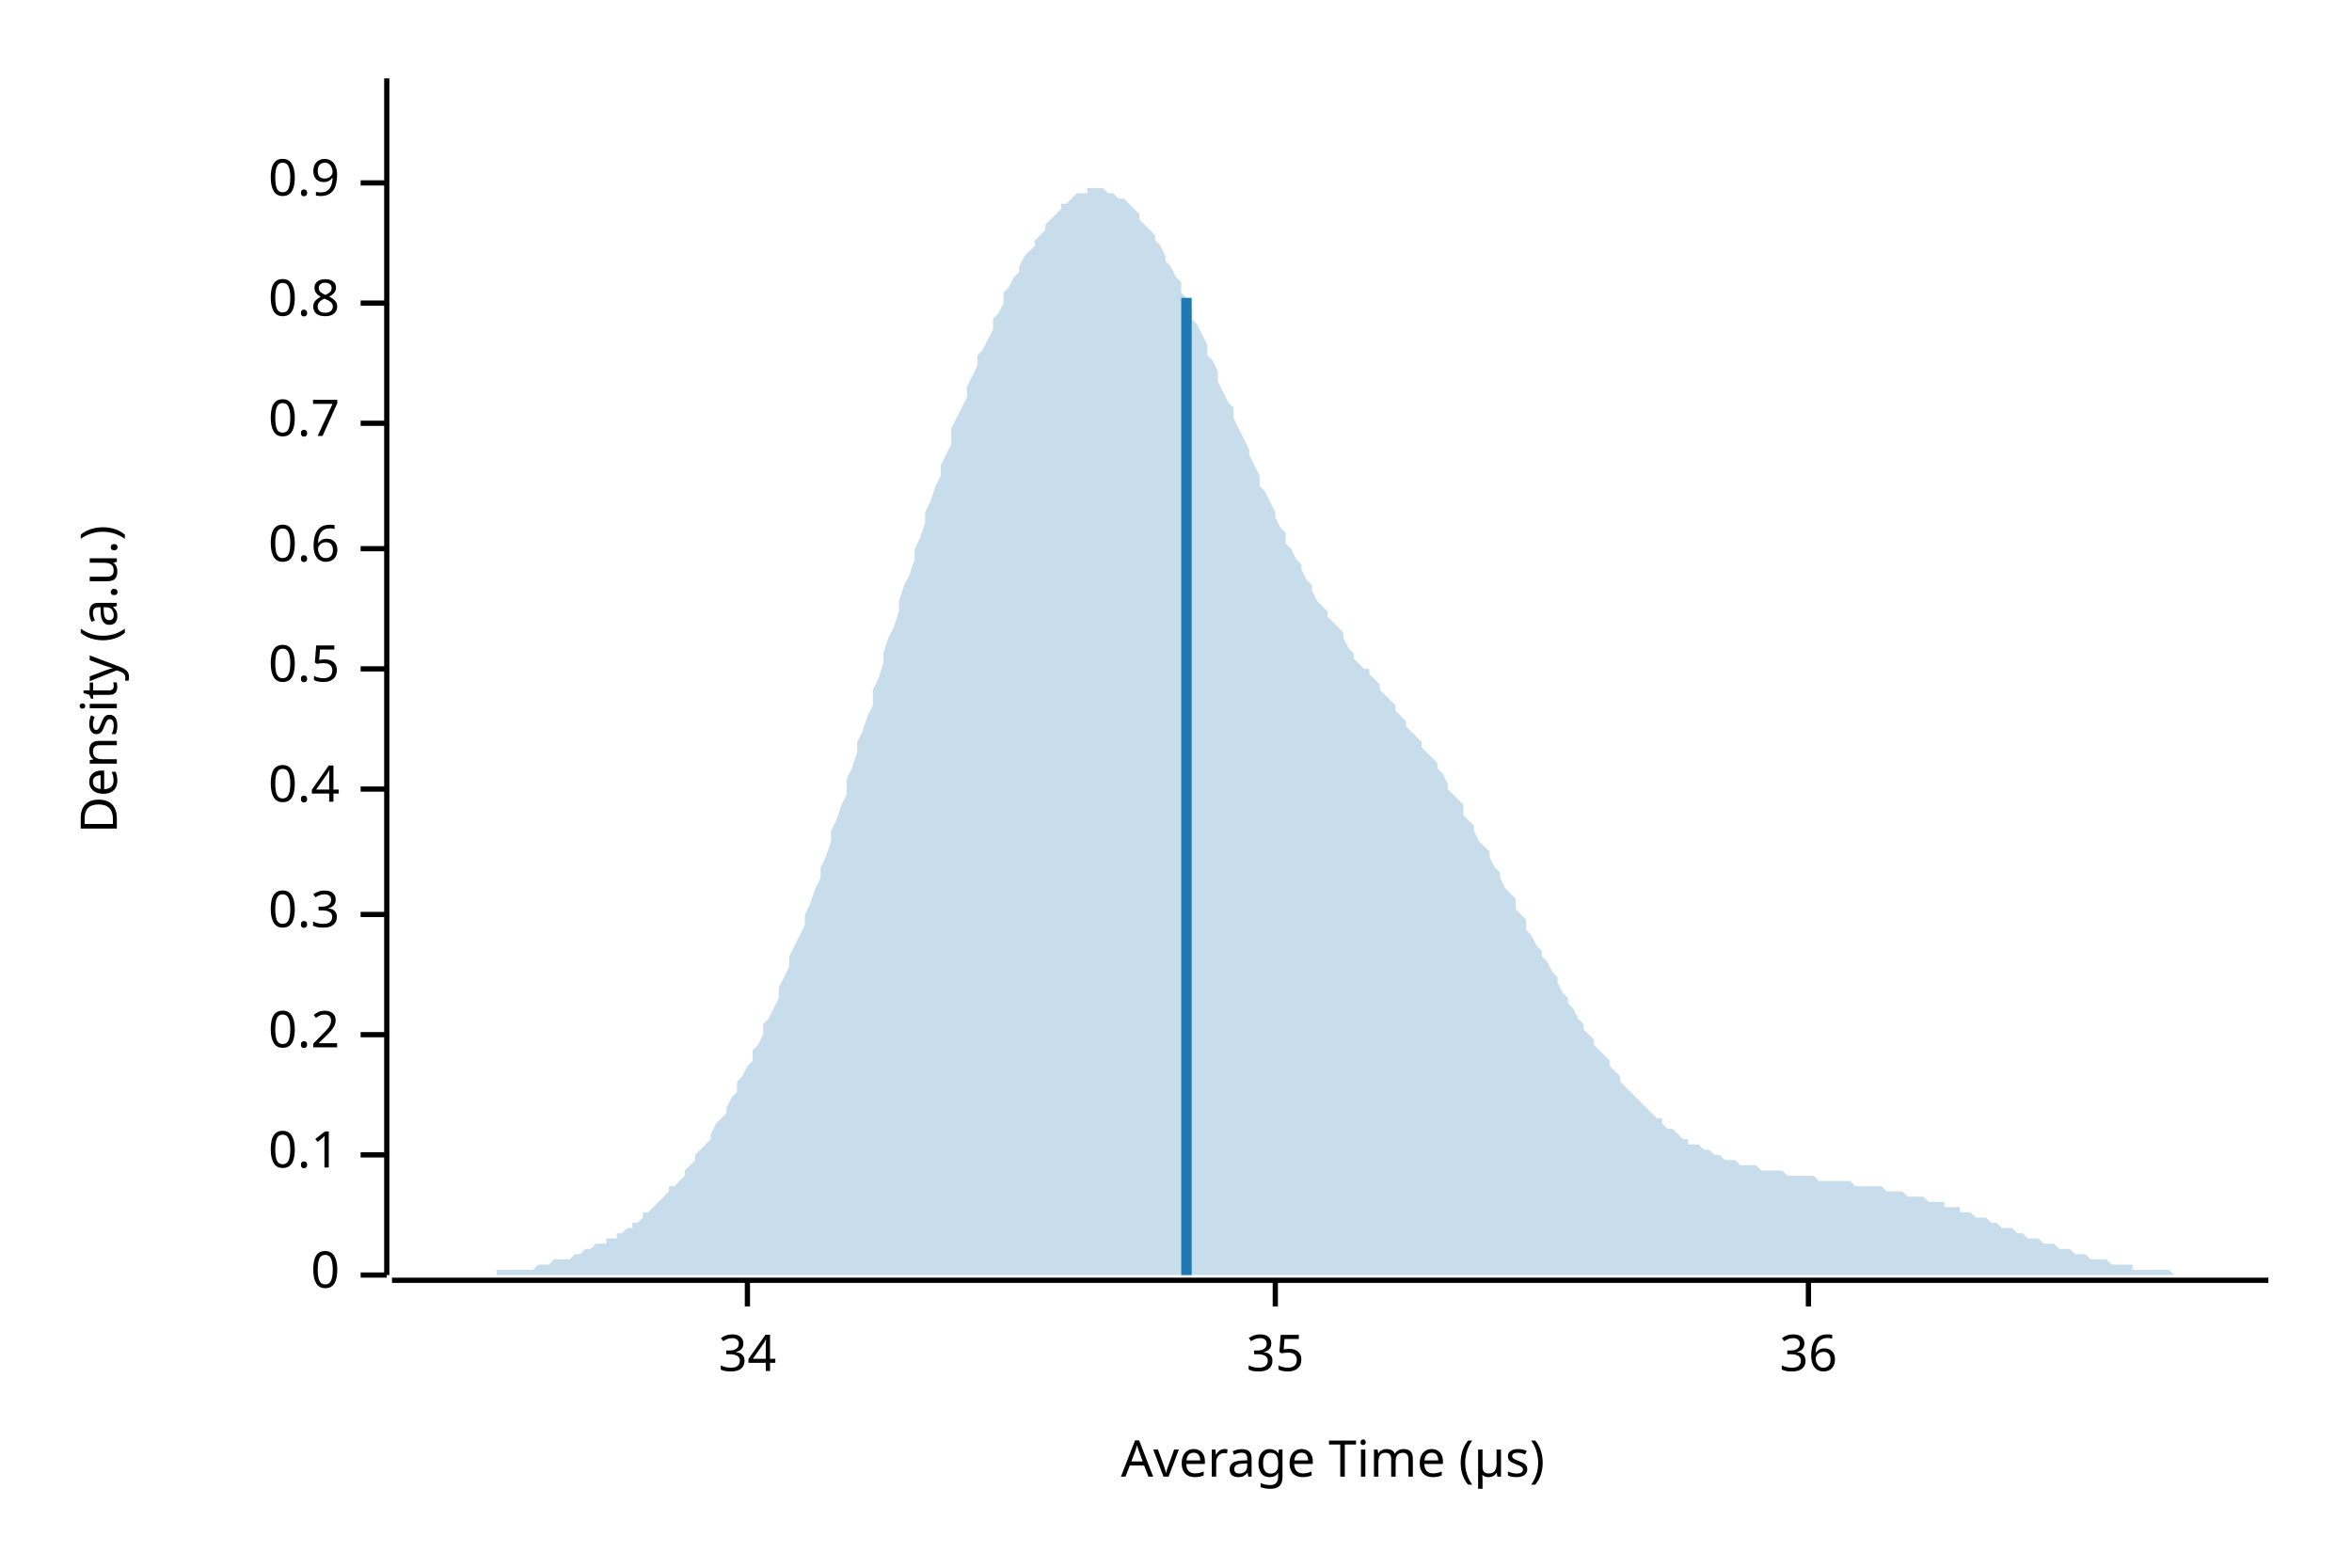
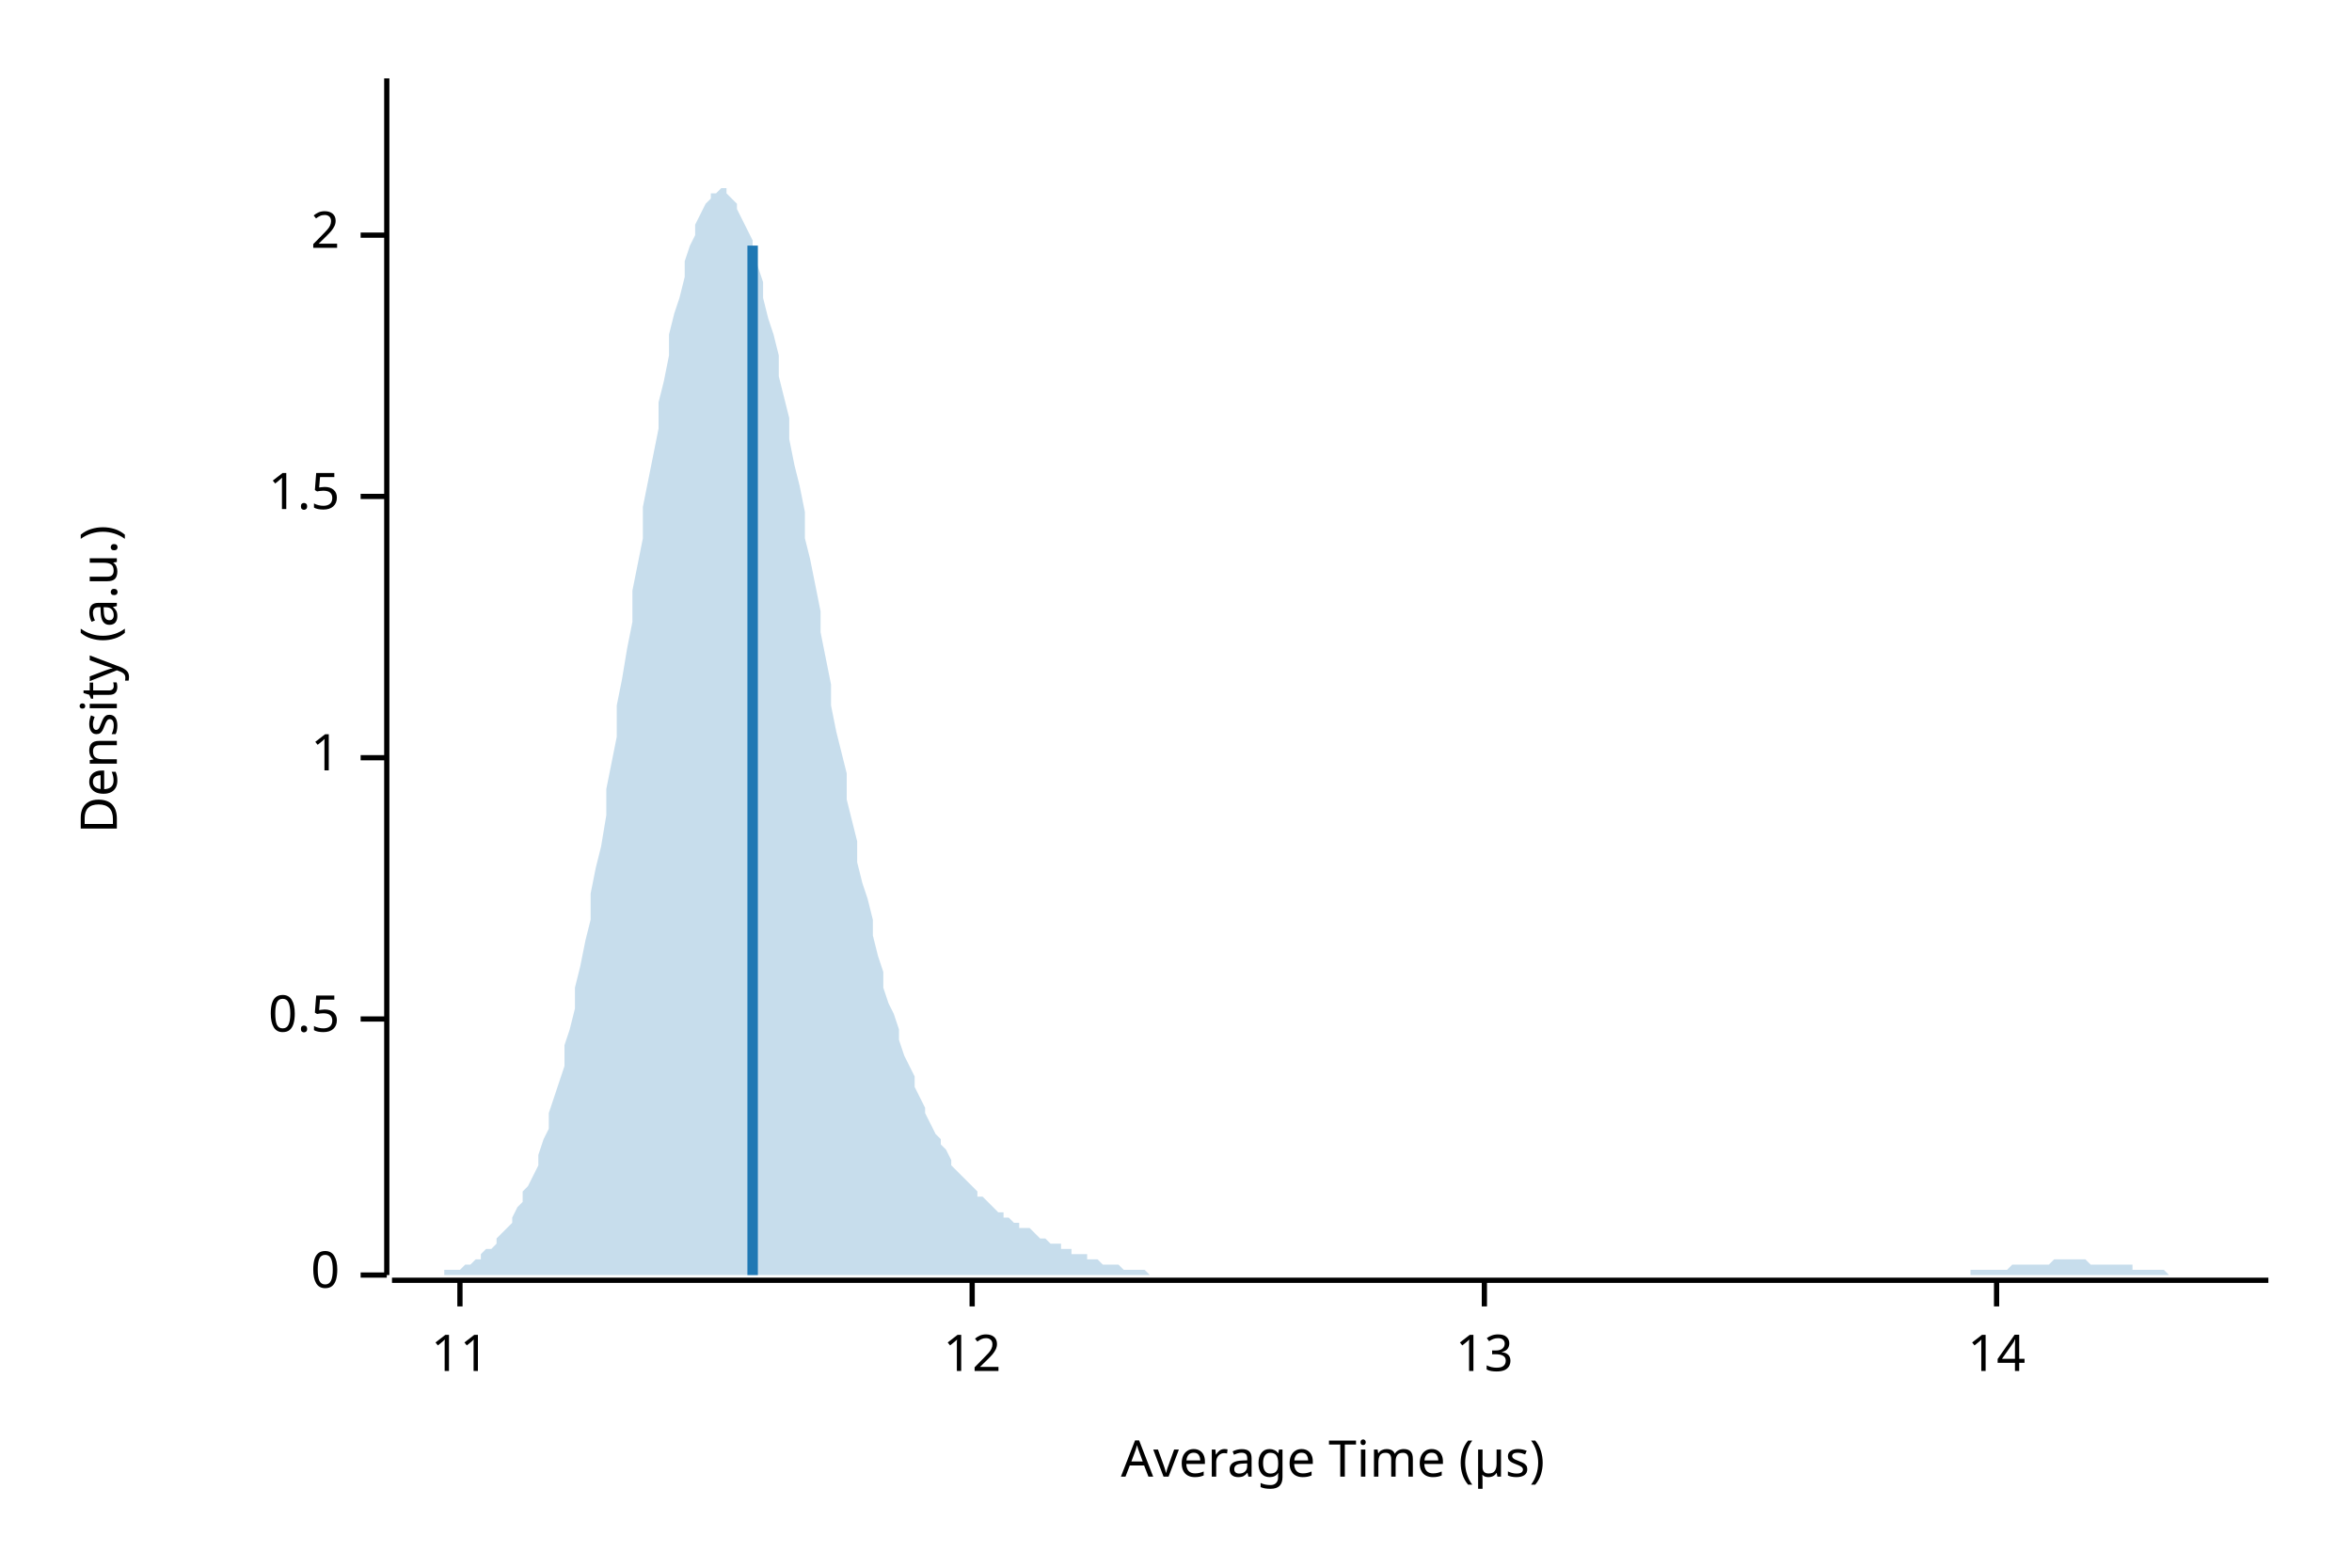
<svg xmlns="http://www.w3.org/2000/svg" width="450" height="300" viewBox="0 0 450 300">
  <text x="15" y="130" dy="0.76em" text-anchor="middle" font-family="sans-serif" font-size="9.677" opacity="1" fill="#000000" transform="rotate(270, 15, 130)">
Density (a.u.)
</text>
  <text x="255" y="285" dy="-0.5ex" text-anchor="middle" font-family="sans-serif" font-size="9.677" opacity="1" fill="#000000">
Average Time (µs)
</text>
  <polyline fill="none" opacity="1" stroke="#000000" stroke-width="1" points="74,15 74,244 " />
  <text x="65" y="244" dy="0.5ex" text-anchor="end" font-family="sans-serif" font-size="9.677" opacity="1" fill="#000000">
0
</text>
  <polyline fill="none" opacity="1" stroke="#000000" stroke-width="1" points="69,244 74,244 " />
-   <text x="65" y="221" dy="0.5ex" text-anchor="end" font-family="sans-serif" font-size="9.677" opacity="1" fill="#000000">
- 0.1
- </text>
-   <polyline fill="none" opacity="1" stroke="#000000" stroke-width="1" points="69,221 74,221 " />
-   <text x="65" y="198" dy="0.5ex" text-anchor="end" font-family="sans-serif" font-size="9.677" opacity="1" fill="#000000">
- 0.2
- </text>
-   <polyline fill="none" opacity="1" stroke="#000000" stroke-width="1" points="69,198 74,198 " />
-   <text x="65" y="175" dy="0.5ex" text-anchor="end" font-family="sans-serif" font-size="9.677" opacity="1" fill="#000000">
- 0.3
- </text>
-   <polyline fill="none" opacity="1" stroke="#000000" stroke-width="1" points="69,175 74,175 " />
-   <text x="65" y="151" dy="0.5ex" text-anchor="end" font-family="sans-serif" font-size="9.677" opacity="1" fill="#000000">
- 0.4
- </text>
-   <polyline fill="none" opacity="1" stroke="#000000" stroke-width="1" points="69,151 74,151 " />
-   <text x="65" y="128" dy="0.5ex" text-anchor="end" font-family="sans-serif" font-size="9.677" opacity="1" fill="#000000">
+   <text x="65" y="195" dy="0.5ex" text-anchor="end" font-family="sans-serif" font-size="9.677" opacity="1" fill="#000000">
0.5
</text>
-   <polyline fill="none" opacity="1" stroke="#000000" stroke-width="1" points="69,128 74,128 " />
-   <text x="65" y="105" dy="0.5ex" text-anchor="end" font-family="sans-serif" font-size="9.677" opacity="1" fill="#000000">
- 0.6
+   <polyline fill="none" opacity="1" stroke="#000000" stroke-width="1" points="69,195 74,195 " />
+   <text x="65" y="145" dy="0.5ex" text-anchor="end" font-family="sans-serif" font-size="9.677" opacity="1" fill="#000000">
+ 1
</text>
-   <polyline fill="none" opacity="1" stroke="#000000" stroke-width="1" points="69,105 74,105 " />
-   <text x="65" y="81" dy="0.5ex" text-anchor="end" font-family="sans-serif" font-size="9.677" opacity="1" fill="#000000">
- 0.7
+   <polyline fill="none" opacity="1" stroke="#000000" stroke-width="1" points="69,145 74,145 " />
+   <text x="65" y="95" dy="0.5ex" text-anchor="end" font-family="sans-serif" font-size="9.677" opacity="1" fill="#000000">
+ 1.5
</text>
-   <polyline fill="none" opacity="1" stroke="#000000" stroke-width="1" points="69,81 74,81 " />
-   <text x="65" y="58" dy="0.5ex" text-anchor="end" font-family="sans-serif" font-size="9.677" opacity="1" fill="#000000">
- 0.8
+   <polyline fill="none" opacity="1" stroke="#000000" stroke-width="1" points="69,95 74,95 " />
+   <text x="65" y="45" dy="0.5ex" text-anchor="end" font-family="sans-serif" font-size="9.677" opacity="1" fill="#000000">
+ 2
</text>
-   <polyline fill="none" opacity="1" stroke="#000000" stroke-width="1" points="69,58 74,58 " />
-   <text x="65" y="35" dy="0.5ex" text-anchor="end" font-family="sans-serif" font-size="9.677" opacity="1" fill="#000000">
- 0.9
+   <polyline fill="none" opacity="1" stroke="#000000" stroke-width="1" points="69,45 74,45 " />
+   <polyline fill="none" opacity="1" stroke="#000000" stroke-width="1" points="75,245 434,245 " />
+   <text x="88" y="255" dy="0.76em" text-anchor="middle" font-family="sans-serif" font-size="9.677" opacity="1" fill="#000000">
+ 11
</text>
-   <polyline fill="none" opacity="1" stroke="#000000" stroke-width="1" points="69,35 74,35 " />
-   <polyline fill="none" opacity="1" stroke="#000000" stroke-width="1" points="75,245 434,245 " />
-   <text x="143" y="255" dy="0.76em" text-anchor="middle" font-family="sans-serif" font-size="9.677" opacity="1" fill="#000000">
- 34
+   <polyline fill="none" opacity="1" stroke="#000000" stroke-width="1" points="88,245 88,250 " />
+   <text x="186" y="255" dy="0.76em" text-anchor="middle" font-family="sans-serif" font-size="9.677" opacity="1" fill="#000000">
+ 12
</text>
-   <polyline fill="none" opacity="1" stroke="#000000" stroke-width="1" points="143,245 143,250 " />
-   <text x="244" y="255" dy="0.76em" text-anchor="middle" font-family="sans-serif" font-size="9.677" opacity="1" fill="#000000">
- 35
+   <polyline fill="none" opacity="1" stroke="#000000" stroke-width="1" points="186,245 186,250 " />
+   <text x="284" y="255" dy="0.76em" text-anchor="middle" font-family="sans-serif" font-size="9.677" opacity="1" fill="#000000">
+ 13
</text>
-   <polyline fill="none" opacity="1" stroke="#000000" stroke-width="1" points="244,245 244,250 " />
-   <text x="346" y="255" dy="0.76em" text-anchor="middle" font-family="sans-serif" font-size="9.677" opacity="1" fill="#000000">
- 36
+   <polyline fill="none" opacity="1" stroke="#000000" stroke-width="1" points="284,245 284,250 " />
+   <text x="382" y="255" dy="0.76em" text-anchor="middle" font-family="sans-serif" font-size="9.677" opacity="1" fill="#000000">
+ 14
</text>
-   <polyline fill="none" opacity="1" stroke="#000000" stroke-width="1" points="346,245 346,250 " />
-   <polygon opacity="0.25" fill="#1F78B4" points="75,244 75,244 76,244 77,244 77,244 78,244 79,244 80,244 80,244 81,244 82,244 82,244 83,244 84,244 85,244 85,244 86,244 87,244 87,244 88,244 89,244 90,244 90,244 91,244 92,244 92,244 93,244 94,244 95,244 95,243 96,243 97,243 98,243 98,243 99,243 100,243 100,243 101,243 102,243 103,242 103,242 104,242 105,242 105,242 106,241 107,241 108,241 108,241 109,241 110,240 110,240 111,240 112,239 113,239 113,239 114,238 115,238 116,238 116,237 117,237 118,237 118,236 119,236 120,235 121,235 121,234 122,234 123,233 123,232 124,232 125,231 126,230 126,230 127,229 128,228 128,227 129,227 130,226 131,225 131,224 132,223 133,222 133,221 134,220 135,219 136,218 136,217 137,215 138,214 139,213 139,212 140,210 141,209 141,207 142,206 143,204 144,203 144,201 145,200 146,198 146,196 147,195 148,193 149,191 149,189 150,187 151,185 151,183 152,181 153,179 154,177 154,175 155,173 156,170 157,168 157,166 158,164 159,161 159,159 160,157 161,154 162,152 162,149 163,147 164,144 164,142 165,140 166,137 167,135 167,132 168,130 169,127 169,125 170,122 171,120 172,117 172,115 173,112 174,110 175,107 175,105 176,103 177,100 177,98 178,96 179,93 180,91 180,89 181,87 182,85 182,82 183,80 184,78 185,76 185,74 186,72 187,70 187,68 188,67 189,65 190,63 190,61 191,60 192,58 192,56 193,55 194,53 195,52 195,51 196,49 197,48 198,47 198,46 199,45 200,44 200,43 201,42 202,41 203,40 203,39 204,39 205,38 205,38 206,37 207,37 208,37 208,36 209,36 210,36 210,36 211,36 212,37 213,37 213,37 214,38 215,38 216,39 216,39 217,40 218,41 218,42 219,43 220,44 221,45 221,46 222,47 223,49 223,50 224,51 225,53 226,54 226,56 227,57 228,59 228,61 229,62 230,64 231,66 231,68 232,69 233,71 233,73 234,75 235,77 236,78 236,80 237,82 238,84 239,86 239,87 240,89 241,91 241,93 242,94 243,96 244,98 244,99 245,101 246,102 246,104 247,105 248,107 249,108 249,109 250,111 251,112 251,113 252,115 253,116 254,117 254,118 255,119 256,120 257,121 257,122 258,124 259,125 259,126 260,127 261,128 262,128 262,129 263,130 264,131 264,132 265,133 266,134 267,135 267,136 268,137 269,138 269,139 270,140 271,141 272,142 272,143 273,144 274,145 275,146 275,147 276,148 277,150 277,151 278,152 279,153 280,154 280,156 281,157 282,158 282,159 283,161 284,162 285,163 285,164 286,166 287,167 287,168 288,170 289,171 290,172 290,174 291,175 292,176 292,178 293,179 294,181 295,182 295,183 296,184 297,186 298,187 298,188 299,190 300,191 300,192 301,193 302,195 303,196 303,197 304,198 305,199 305,200 306,201 307,202 308,203 308,204 309,205 310,206 310,207 311,208 312,209 313,210 313,210 314,211 315,212 316,213 316,213 317,214 318,214 318,215 319,216 320,216 321,217 321,217 322,218 323,218 323,219 324,219 325,219 326,220 326,220 327,220 328,221 328,221 329,221 330,222 331,222 331,222 332,222 333,223 333,223 334,223 335,223 336,223 336,223 337,224 338,224 339,224 339,224 340,224 341,224 341,224 342,225 343,225 344,225 344,225 345,225 346,225 346,225 347,225 348,226 349,226 349,226 350,226 351,226 351,226 352,226 353,226 354,226 354,226 355,227 356,227 357,227 357,227 358,227 359,227 359,227 360,227 361,228 362,228 362,228 363,228 364,228 364,228 365,229 366,229 367,229 367,229 368,229 369,230 369,230 370,230 371,230 372,230 372,231 373,231 374,231 375,231 375,232 376,232 377,232 377,232 378,233 379,233 380,233 380,233 381,234 382,234 382,234 383,235 384,235 385,235 385,235 386,236 387,236 387,236 388,237 389,237 390,237 390,237 391,238 392,238 392,238 393,238 394,239 395,239 395,239 396,239 397,240 398,240 398,240 399,240 400,241 400,241 401,241 402,241 403,241 403,241 404,242 405,242 405,242 406,242 407,242 408,242 408,243 409,243 410,243 410,243 411,243 412,243 413,243 413,243 414,243 415,243 416,244 416,244 417,244 418,244 418,244 419,244 420,244 421,244 421,244 422,244 423,244 423,244 424,244 425,244 426,244 426,244 427,244 428,244 428,244 429,244 430,244 431,244 431,244 432,244 433,244 434,244 434,244 75,244 " />
-   <polyline fill="none" opacity="1" stroke="#1F78B4" stroke-width="2" points="227,244 227,57 " />
+   <polyline fill="none" opacity="1" stroke="#000000" stroke-width="1" points="382,245 382,250 " />
+   <polygon opacity="0.25" fill="#1F78B4" points="75,244 75,244 76,244 77,244 77,244 78,244 79,244 80,244 80,244 81,244 82,244 82,244 83,244 84,244 85,244 85,243 86,243 87,243 87,243 88,243 89,242 90,242 90,242 91,241 92,241 92,240 93,239 94,239 95,238 95,237 96,236 97,235 98,234 98,233 99,231 100,230 100,228 101,227 102,225 103,223 103,221 104,218 105,216 105,213 106,210 107,207 108,204 108,200 109,197 110,193 110,189 111,185 112,180 113,176 113,171 114,166 115,162 116,156 116,151 117,146 118,141 118,135 119,130 120,124 121,119 121,113 122,108 123,103 123,97 124,92 125,87 126,82 126,77 127,73 128,68 128,64 129,60 130,57 131,53 131,50 132,47 133,45 133,43 134,41 135,39 136,38 136,37 137,37 138,36 139,36 139,37 140,38 141,39 141,40 142,42 143,44 144,46 144,48 145,51 146,54 146,57 147,61 148,64 149,68 149,72 150,76 151,80 151,84 152,89 153,93 154,98 154,103 155,107 156,112 157,117 157,121 158,126 159,131 159,135 160,140 161,144 162,148 162,153 163,157 164,161 164,165 165,169 166,172 167,176 167,179 168,183 169,186 169,189 170,192 171,194 172,197 172,199 173,202 174,204 175,206 175,208 176,210 177,212 177,213 178,215 179,217 180,218 180,219 181,220 182,222 182,223 183,224 184,225 185,226 185,226 186,227 187,228 187,229 188,229 189,230 190,231 190,231 191,232 192,232 192,233 193,233 194,234 195,234 195,235 196,235 197,235 198,236 198,236 199,237 200,237 200,237 201,238 202,238 203,238 203,239 204,239 205,239 205,240 206,240 207,240 208,240 208,241 209,241 210,241 210,241 211,242 212,242 213,242 213,242 214,242 215,243 216,243 216,243 217,243 218,243 218,243 219,243 220,244 221,244 221,244 222,244 223,244 223,244 224,244 225,244 226,244 226,244 227,244 228,244 228,244 229,244 230,244 231,244 231,244 232,244 233,244 233,244 234,244 235,244 236,244 236,244 237,244 238,244 239,244 239,244 240,244 241,244 241,244 242,244 243,244 244,244 244,244 245,244 246,244 246,244 247,244 248,244 249,244 249,244 250,244 251,244 251,244 252,244 253,244 254,244 254,244 255,244 256,244 257,244 257,244 258,244 259,244 259,244 260,244 261,244 262,244 262,244 263,244 264,244 264,244 265,244 266,244 267,244 267,244 268,244 269,244 269,244 270,244 271,244 272,244 272,244 273,244 274,244 275,244 275,244 276,244 277,244 277,244 278,244 279,244 280,244 280,244 281,244 282,244 282,244 283,244 284,244 285,244 285,244 286,244 287,244 287,244 288,244 289,244 290,244 290,244 291,244 292,244 292,244 293,244 294,244 295,244 295,244 296,244 297,244 298,244 298,244 299,244 300,244 300,244 301,244 302,244 303,244 303,244 304,244 305,244 305,244 306,244 307,244 308,244 308,244 309,244 310,244 310,244 311,244 312,244 313,244 313,244 314,244 315,244 316,244 316,244 317,244 318,244 318,244 319,244 320,244 321,244 321,244 322,244 323,244 323,244 324,244 325,244 326,244 326,244 327,244 328,244 328,244 329,244 330,244 331,244 331,244 332,244 333,244 333,244 334,244 335,244 336,244 336,244 337,244 338,244 339,244 339,244 340,244 341,244 341,244 342,244 343,244 344,244 344,244 345,244 346,244 346,244 347,244 348,244 349,244 349,244 350,244 351,244 351,244 352,244 353,244 354,244 354,244 355,244 356,244 357,244 357,244 358,244 359,244 359,244 360,244 361,244 362,244 362,244 363,244 364,244 364,244 365,244 366,244 367,244 367,244 368,244 369,244 369,244 370,244 371,244 372,244 372,244 373,244 374,244 375,244 375,244 376,244 377,244 377,243 378,243 379,243 380,243 380,243 381,243 382,243 382,243 383,243 384,243 385,242 385,242 386,242 387,242 387,242 388,242 389,242 390,242 390,242 391,242 392,242 392,242 393,241 394,241 395,241 395,241 396,241 397,241 398,241 398,241 399,241 400,242 400,242 401,242 402,242 403,242 403,242 404,242 405,242 405,242 406,242 407,242 408,242 408,243 409,243 410,243 410,243 411,243 412,243 413,243 413,243 414,243 415,244 416,244 416,244 417,244 418,244 418,244 419,244 420,244 421,244 421,244 422,244 423,244 423,244 424,244 425,244 426,244 426,244 427,244 428,244 428,244 429,244 430,244 431,244 431,244 432,244 433,244 434,244 434,244 75,244 " />
+   <polyline fill="none" opacity="1" stroke="#1F78B4" stroke-width="2" points="144,244 144,47 " />
</svg>
